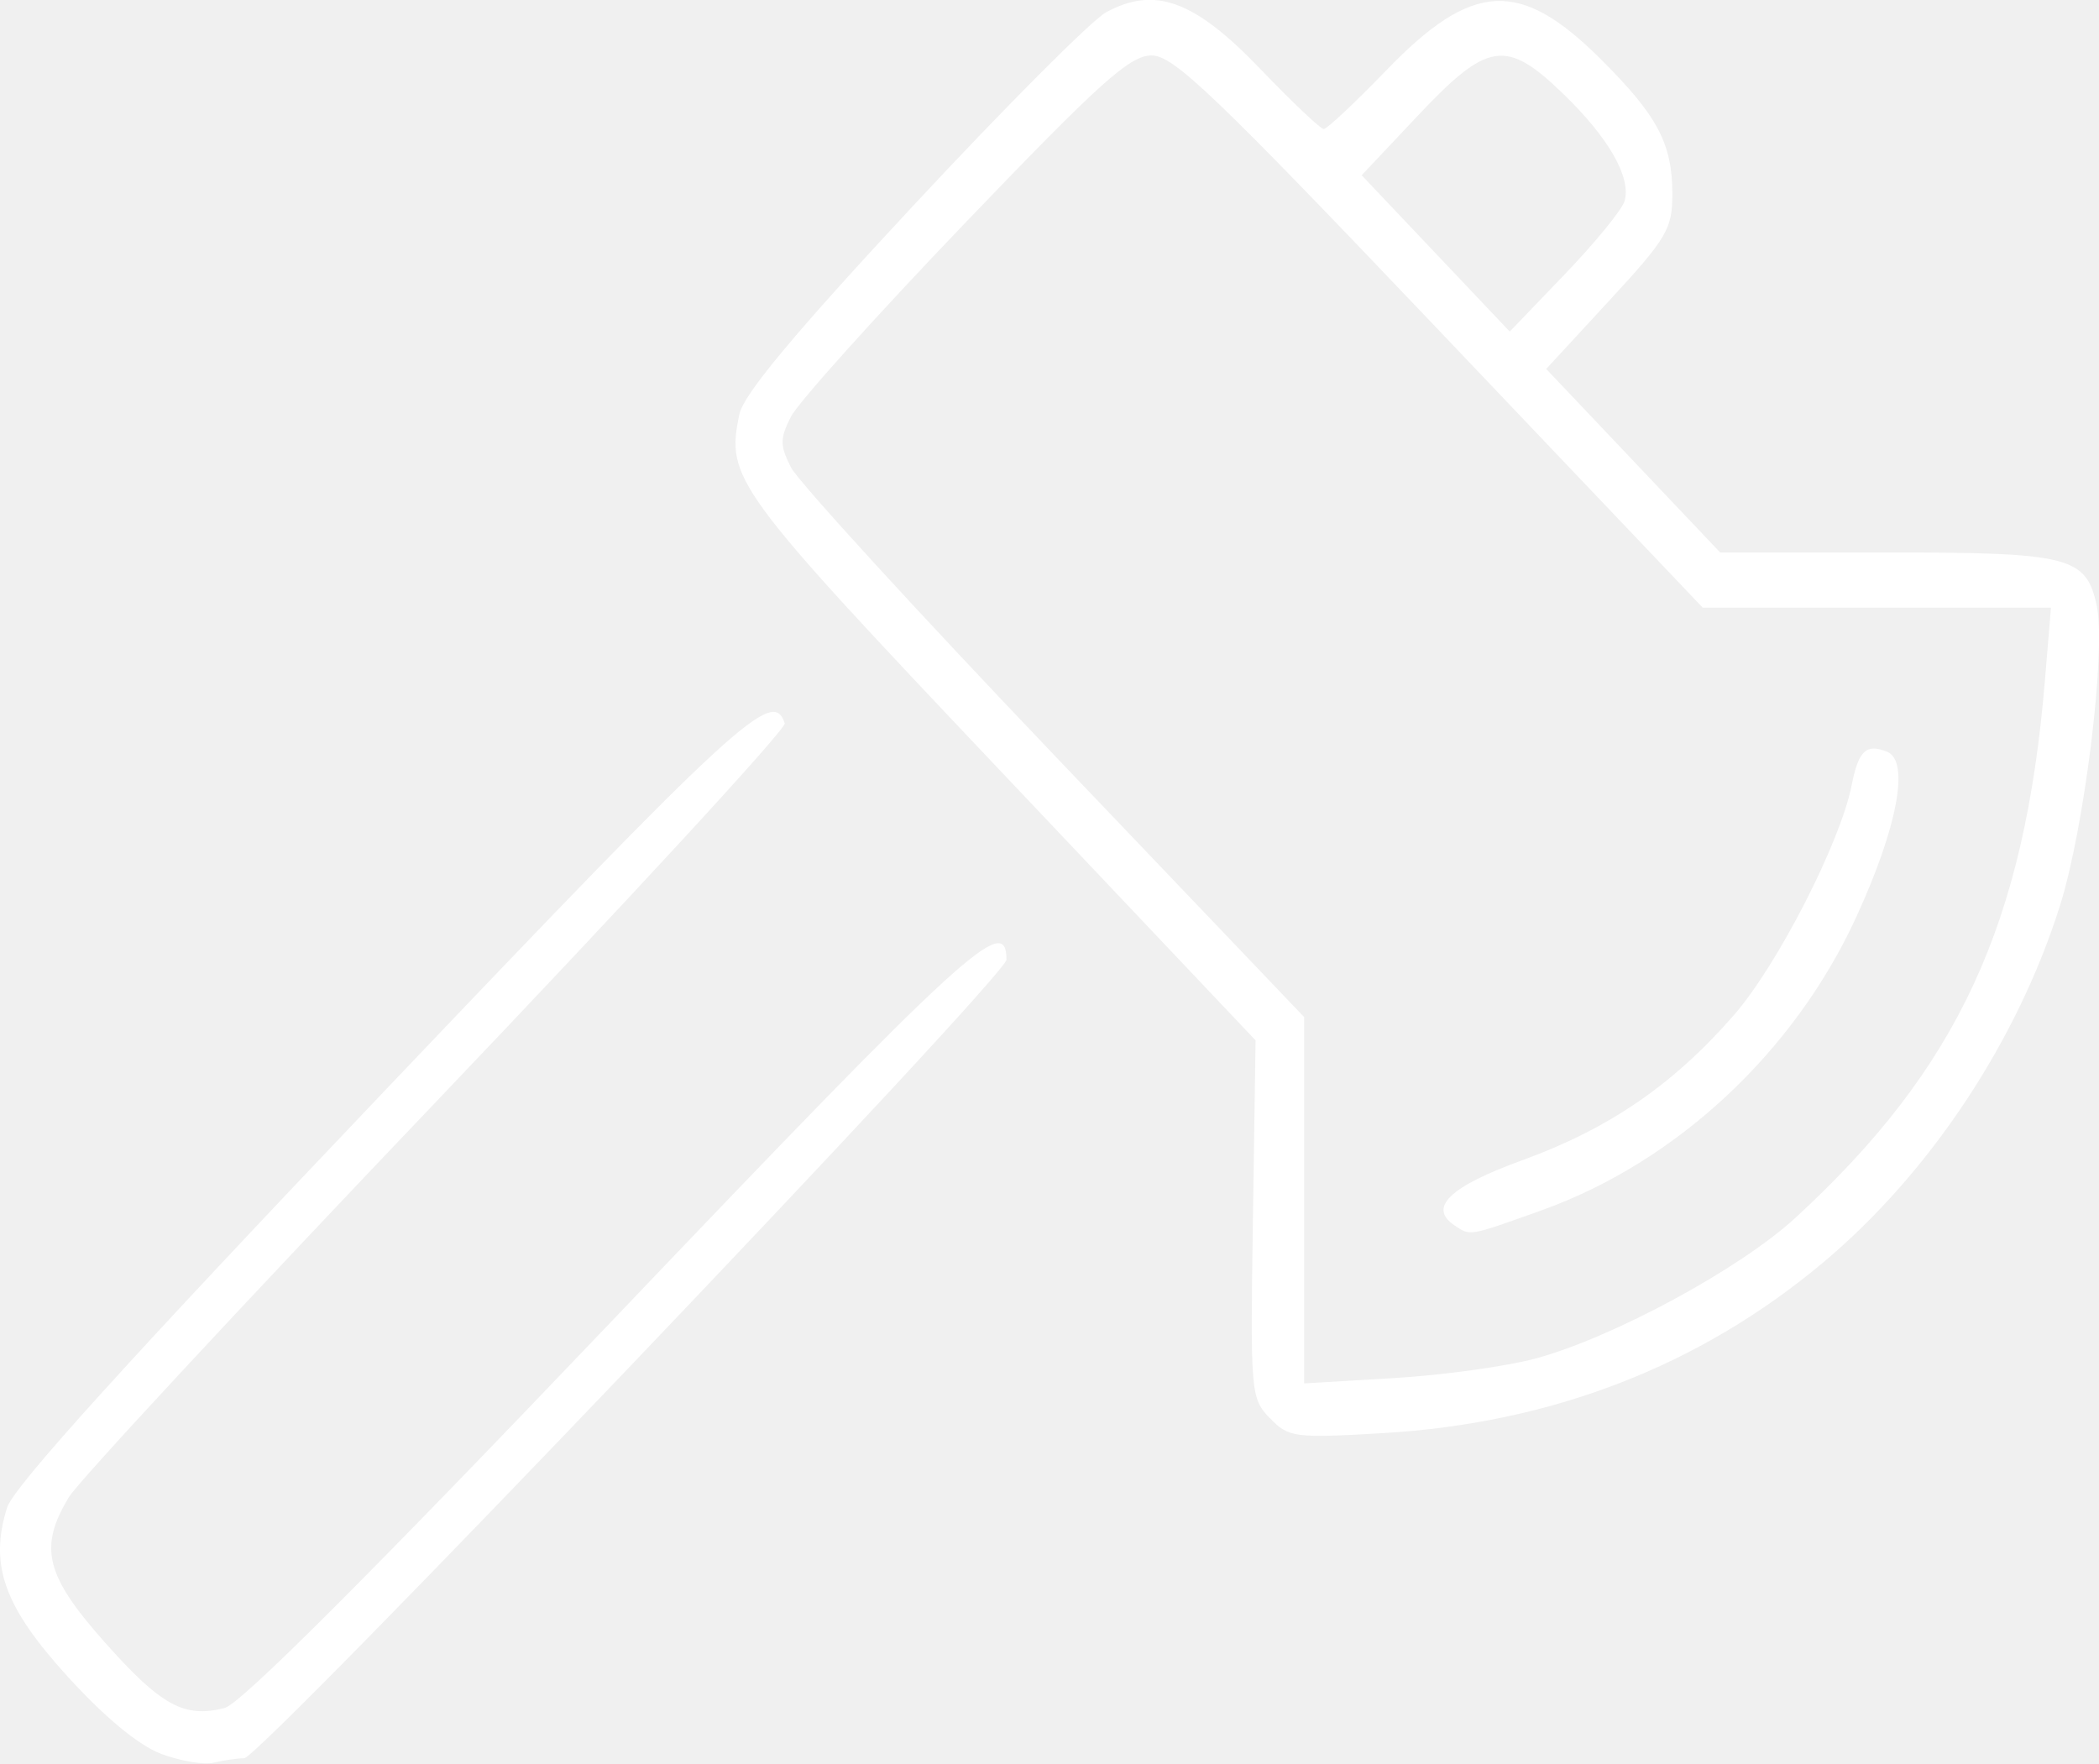
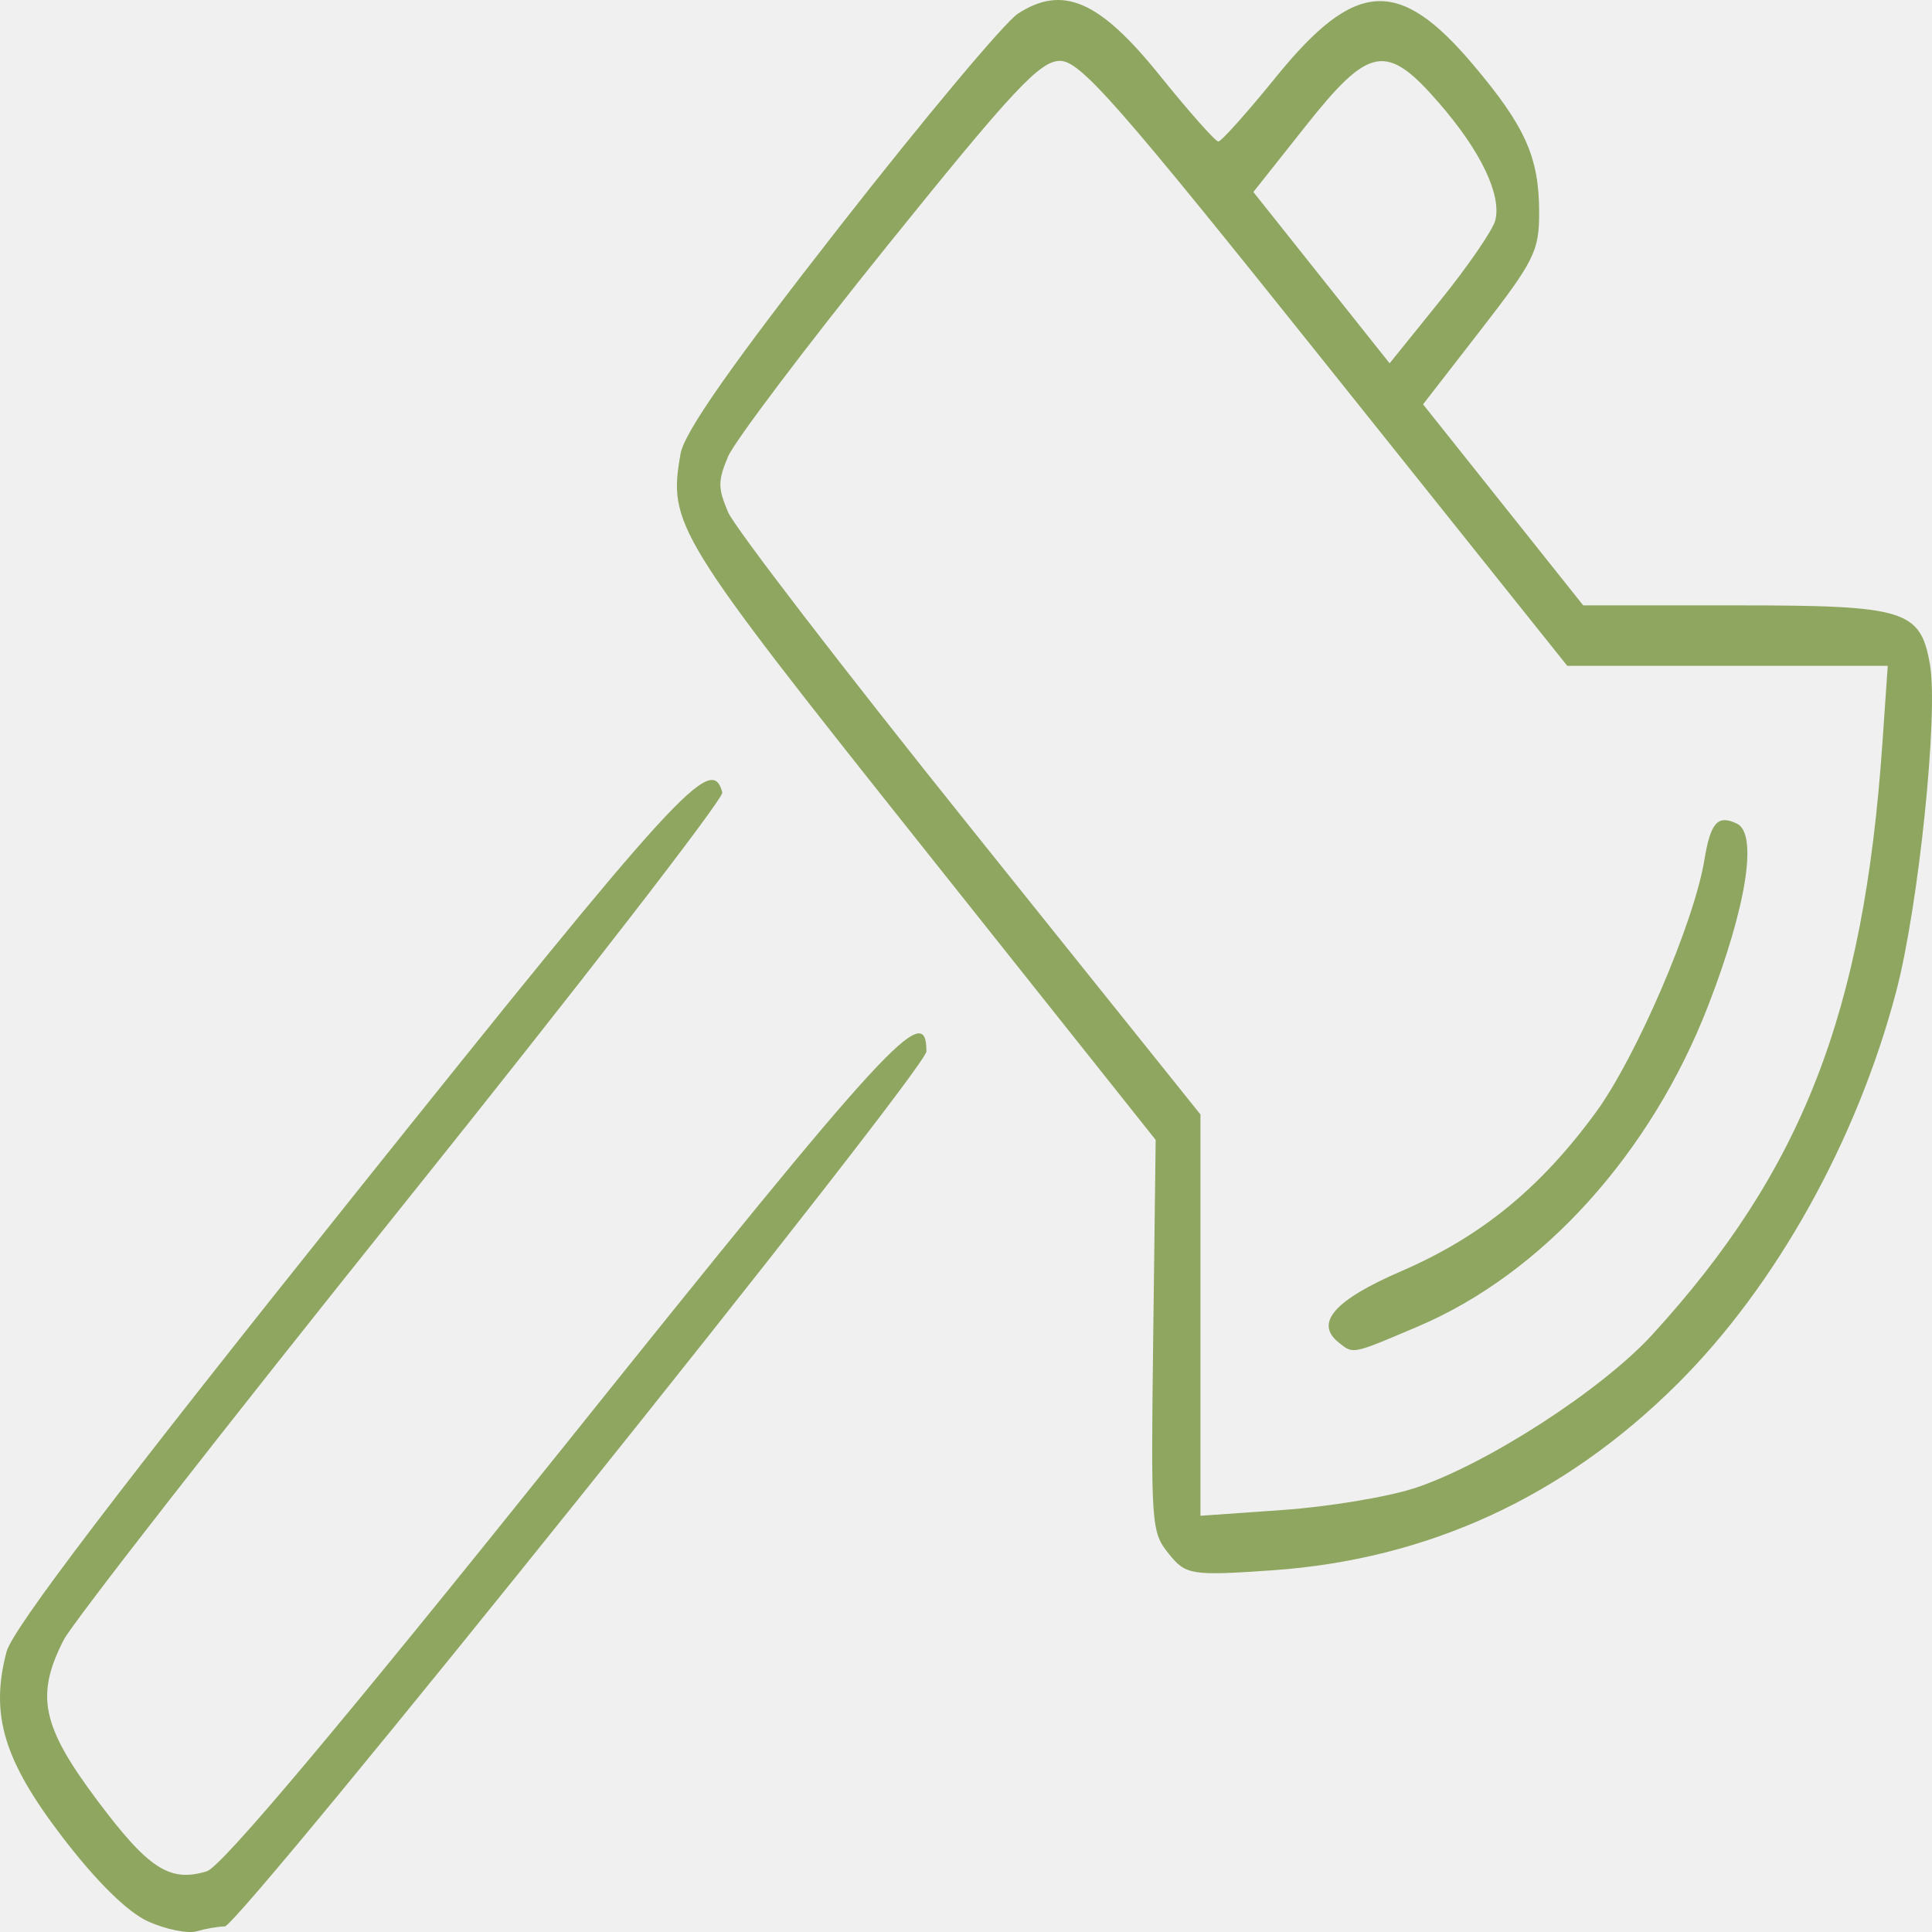
- <svg xmlns="http://www.w3.org/2000/svg" version="1.1" id="svg854" width="38.64" height="32.461" viewBox="0 0 38.64 32.461" xml:space="preserve">
-   <defs id="defs858">
-     <linearGradient id="linearGradient3615">
-       <stop style="stop-color:#d35f5f;stop-opacity:1;" offset="0" id="stop3613" />
-     </linearGradient>
-     <linearGradient id="linearGradient15189">
-       <stop style="stop-color:#000000;stop-opacity:1;" offset="0" id="stop15187" />
-     </linearGradient>
-     <linearGradient id="linearGradient15165">
-       <stop style="stop-color:#000000;stop-opacity:1;" offset="0" id="stop15163" />
-     </linearGradient>
-   </defs>
-   <g id="layer10" style="display:inline" transform="translate(-576.3512,-5414.158)">
-     <g id="g26075" transform="translate(-1557.244,-695.3559)">
-       <path style="fill:#ffffff;fill-opacity:1;stroke-width:0.165" d="m 2136.562,6141.8 c -0.412,-0.155 -1.033,-0.667 -1.716,-1.417 -1.176,-1.289 -1.453,-2.059 -1.12,-3.117 0.121,-0.384 2.244,-2.728 6.924,-7.644 6.546,-6.876 7.18,-7.459 7.391,-6.792 0.031,0.099 -2.848,3.224 -6.399,6.946 -3.551,3.722 -6.6,7.005 -6.776,7.295 -0.565,0.932 -0.437,1.446 0.668,2.687 1.03,1.157 1.454,1.388 2.197,1.198 0.295,-0.075 2.697,-2.477 7.161,-7.158 6.511,-6.828 7.231,-7.487 7.231,-6.618 0,0.305 -13.74,14.7 -14.034,14.702 -0.131,0 -0.383,0.038 -0.56,0.081 -0.177,0.043 -0.613,-0.03 -0.968,-0.163 z m 20.408,-6.18 c -0.351,-0.369 -0.358,-0.457 -0.31,-3.666 l 0.049,-3.288 -4.693,-4.957 c -4.928,-5.204 -5.058,-5.382 -4.809,-6.572 0.076,-0.362 1.017,-1.491 3.189,-3.825 1.695,-1.821 3.297,-3.428 3.56,-3.571 0.897,-0.488 1.628,-0.221 2.833,1.035 0.588,0.613 1.116,1.114 1.175,1.114 0.058,0 0.578,-0.488 1.155,-1.085 1.581,-1.637 2.454,-1.684 3.937,-0.209 1.05,1.043 1.325,1.56 1.325,2.49 0,0.644 -0.099,0.811 -1.161,1.962 l -1.161,1.258 1.601,1.689 1.601,1.689 h 3.071 c 3.374,0 3.672,0.076 3.864,0.993 0.172,0.824 -0.228,4.073 -0.677,5.502 -0.788,2.504 -2.403,4.937 -4.369,6.582 -2.274,1.903 -4.995,2.955 -8.108,3.136 -1.619,0.094 -1.73,0.079 -2.07,-0.278 z m 4.909,-1.101 c 1.435,-0.395 3.75,-1.651 4.765,-2.584 2.998,-2.756 4.224,-5.404 4.598,-9.921 l 0.109,-1.313 h -3.205 -3.205 l -4.836,-5.083 c -4.151,-4.363 -4.903,-5.083 -5.311,-5.083 -0.4,0 -0.943,0.488 -3.44,3.092 -1.631,1.701 -3.07,3.302 -3.199,3.558 -0.204,0.407 -0.204,0.525 0,0.932 0.129,0.256 2.308,2.638 4.842,5.293 l 4.606,4.827 v 3.372 3.372 l 1.653,-0.098 c 0.909,-0.054 2.088,-0.218 2.62,-0.364 z m -1.508,-2.447 c -0.492,-0.328 -0.091,-0.714 1.25,-1.2 1.594,-0.579 2.783,-1.395 3.895,-2.673 0.805,-0.925 1.962,-3.186 2.167,-4.234 0.124,-0.633 0.267,-0.767 0.651,-0.612 0.422,0.17 0.193,1.391 -0.573,3.055 -1.145,2.486 -3.315,4.503 -5.799,5.391 -1.338,0.478 -1.295,0.471 -1.59,0.274 z m 3.129,-18.855 c 0.13,-0.429 -0.288,-1.163 -1.122,-1.97 -1.055,-1.022 -1.391,-0.973 -2.677,0.391 l -1.039,1.102 1.363,1.439 1.363,1.439 1.012,-1.054 c 0.557,-0.58 1.052,-1.186 1.101,-1.347 z" id="path11106" />
-     </g>
-   </g>
+ <svg xmlns="http://www.w3.org/2000/svg" width="80" height="80" viewBox="0 0 80 80" fill="none">
+   <path d="M6.143 79.568C5.291 79.187 4.005 77.923 2.59 76.077C0.155 72.899 -0.418 71.002 0.271 68.395C0.52 67.448 4.917 61.671 14.607 49.555C28.159 32.609 29.472 31.172 29.909 32.815C29.974 33.059 24.013 40.762 16.662 49.934C9.311 59.106 2.998 67.197 2.633 67.913C1.463 70.21 1.727 71.475 4.015 74.534C6.148 77.385 7.026 77.956 8.564 77.486C9.174 77.301 14.148 71.38 23.39 59.845C36.87 43.018 38.361 41.394 38.361 43.536C38.361 44.287 9.913 79.763 9.306 79.77C9.035 79.77 8.513 79.864 8.146 79.97C7.779 80.076 6.878 79.896 6.143 79.568ZM48.395 64.338C47.669 63.43 47.654 63.212 47.753 55.305L47.854 47.201L38.137 34.986C27.934 22.16 27.665 21.722 28.18 18.79C28.337 17.898 30.286 15.115 34.782 9.364C38.291 4.876 41.607 0.917 42.152 0.564C44.01 -0.638 45.523 0.02 48.017 3.116C49.233 4.625 50.328 5.86 50.449 5.86C50.569 5.86 51.645 4.657 52.839 3.185C56.113 -0.85 57.919 -0.964 60.991 2.669C63.164 5.239 63.733 6.515 63.733 8.807C63.733 10.395 63.529 10.806 61.33 13.642L58.926 16.743L62.242 20.905L65.557 25.067H71.916C78.902 25.067 79.519 25.254 79.915 27.513C80.272 29.543 79.444 37.551 78.513 41.073C76.882 47.244 73.539 53.24 69.468 57.294C64.759 61.982 59.126 64.576 52.681 65.023C49.328 65.255 49.099 65.218 48.395 64.338ZM58.559 61.627C61.529 60.653 66.322 57.559 68.424 55.259C74.63 48.467 77.17 41.942 77.944 30.808L78.168 27.572H71.533H64.898L54.886 15.047C46.292 4.294 44.736 2.52 43.892 2.52C43.064 2.52 41.94 3.722 36.769 10.141C33.392 14.332 30.412 18.277 30.146 18.908C29.724 19.912 29.724 20.201 30.146 21.204C30.414 21.836 34.925 27.707 40.171 34.25L49.708 46.147V54.456V62.765L53.13 62.524C55.012 62.391 57.453 61.987 58.555 61.626L58.559 61.627ZM55.438 55.595C54.418 54.787 55.249 53.835 58.025 52.636C61.325 51.209 63.786 49.2 66.088 46.05C67.754 43.769 70.149 38.199 70.574 35.614C70.83 34.054 71.126 33.723 71.922 34.105C72.796 34.525 72.322 37.534 70.735 41.635C68.364 47.761 63.871 52.732 58.729 54.92C55.958 56.098 56.049 56.079 55.438 55.595ZM61.916 9.127C62.184 8.071 61.319 6.262 59.594 4.273C57.41 1.755 56.713 1.876 54.051 5.236L51.899 7.951L54.72 11.497L57.541 15.044L59.637 12.446C60.79 11.017 61.815 9.523 61.916 9.127Z" fill="#8EA65F" />
</svg>
